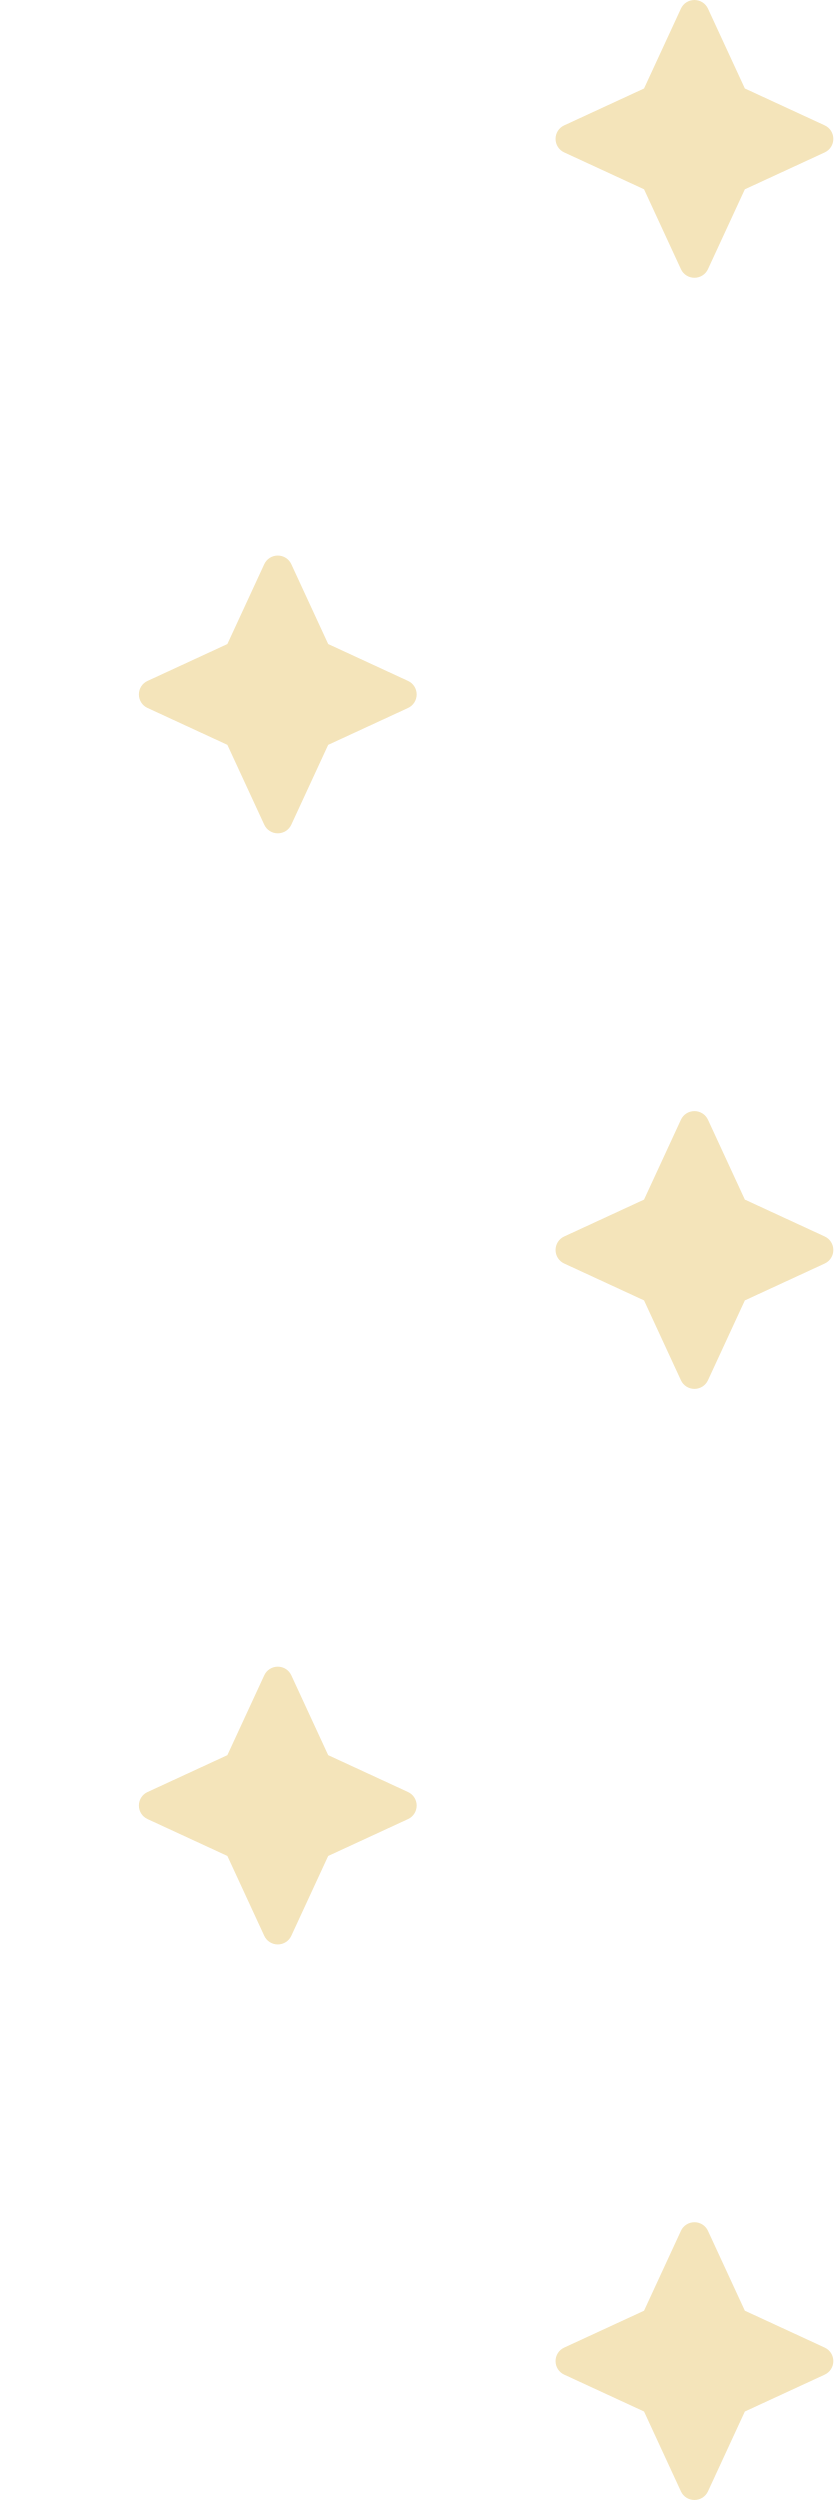
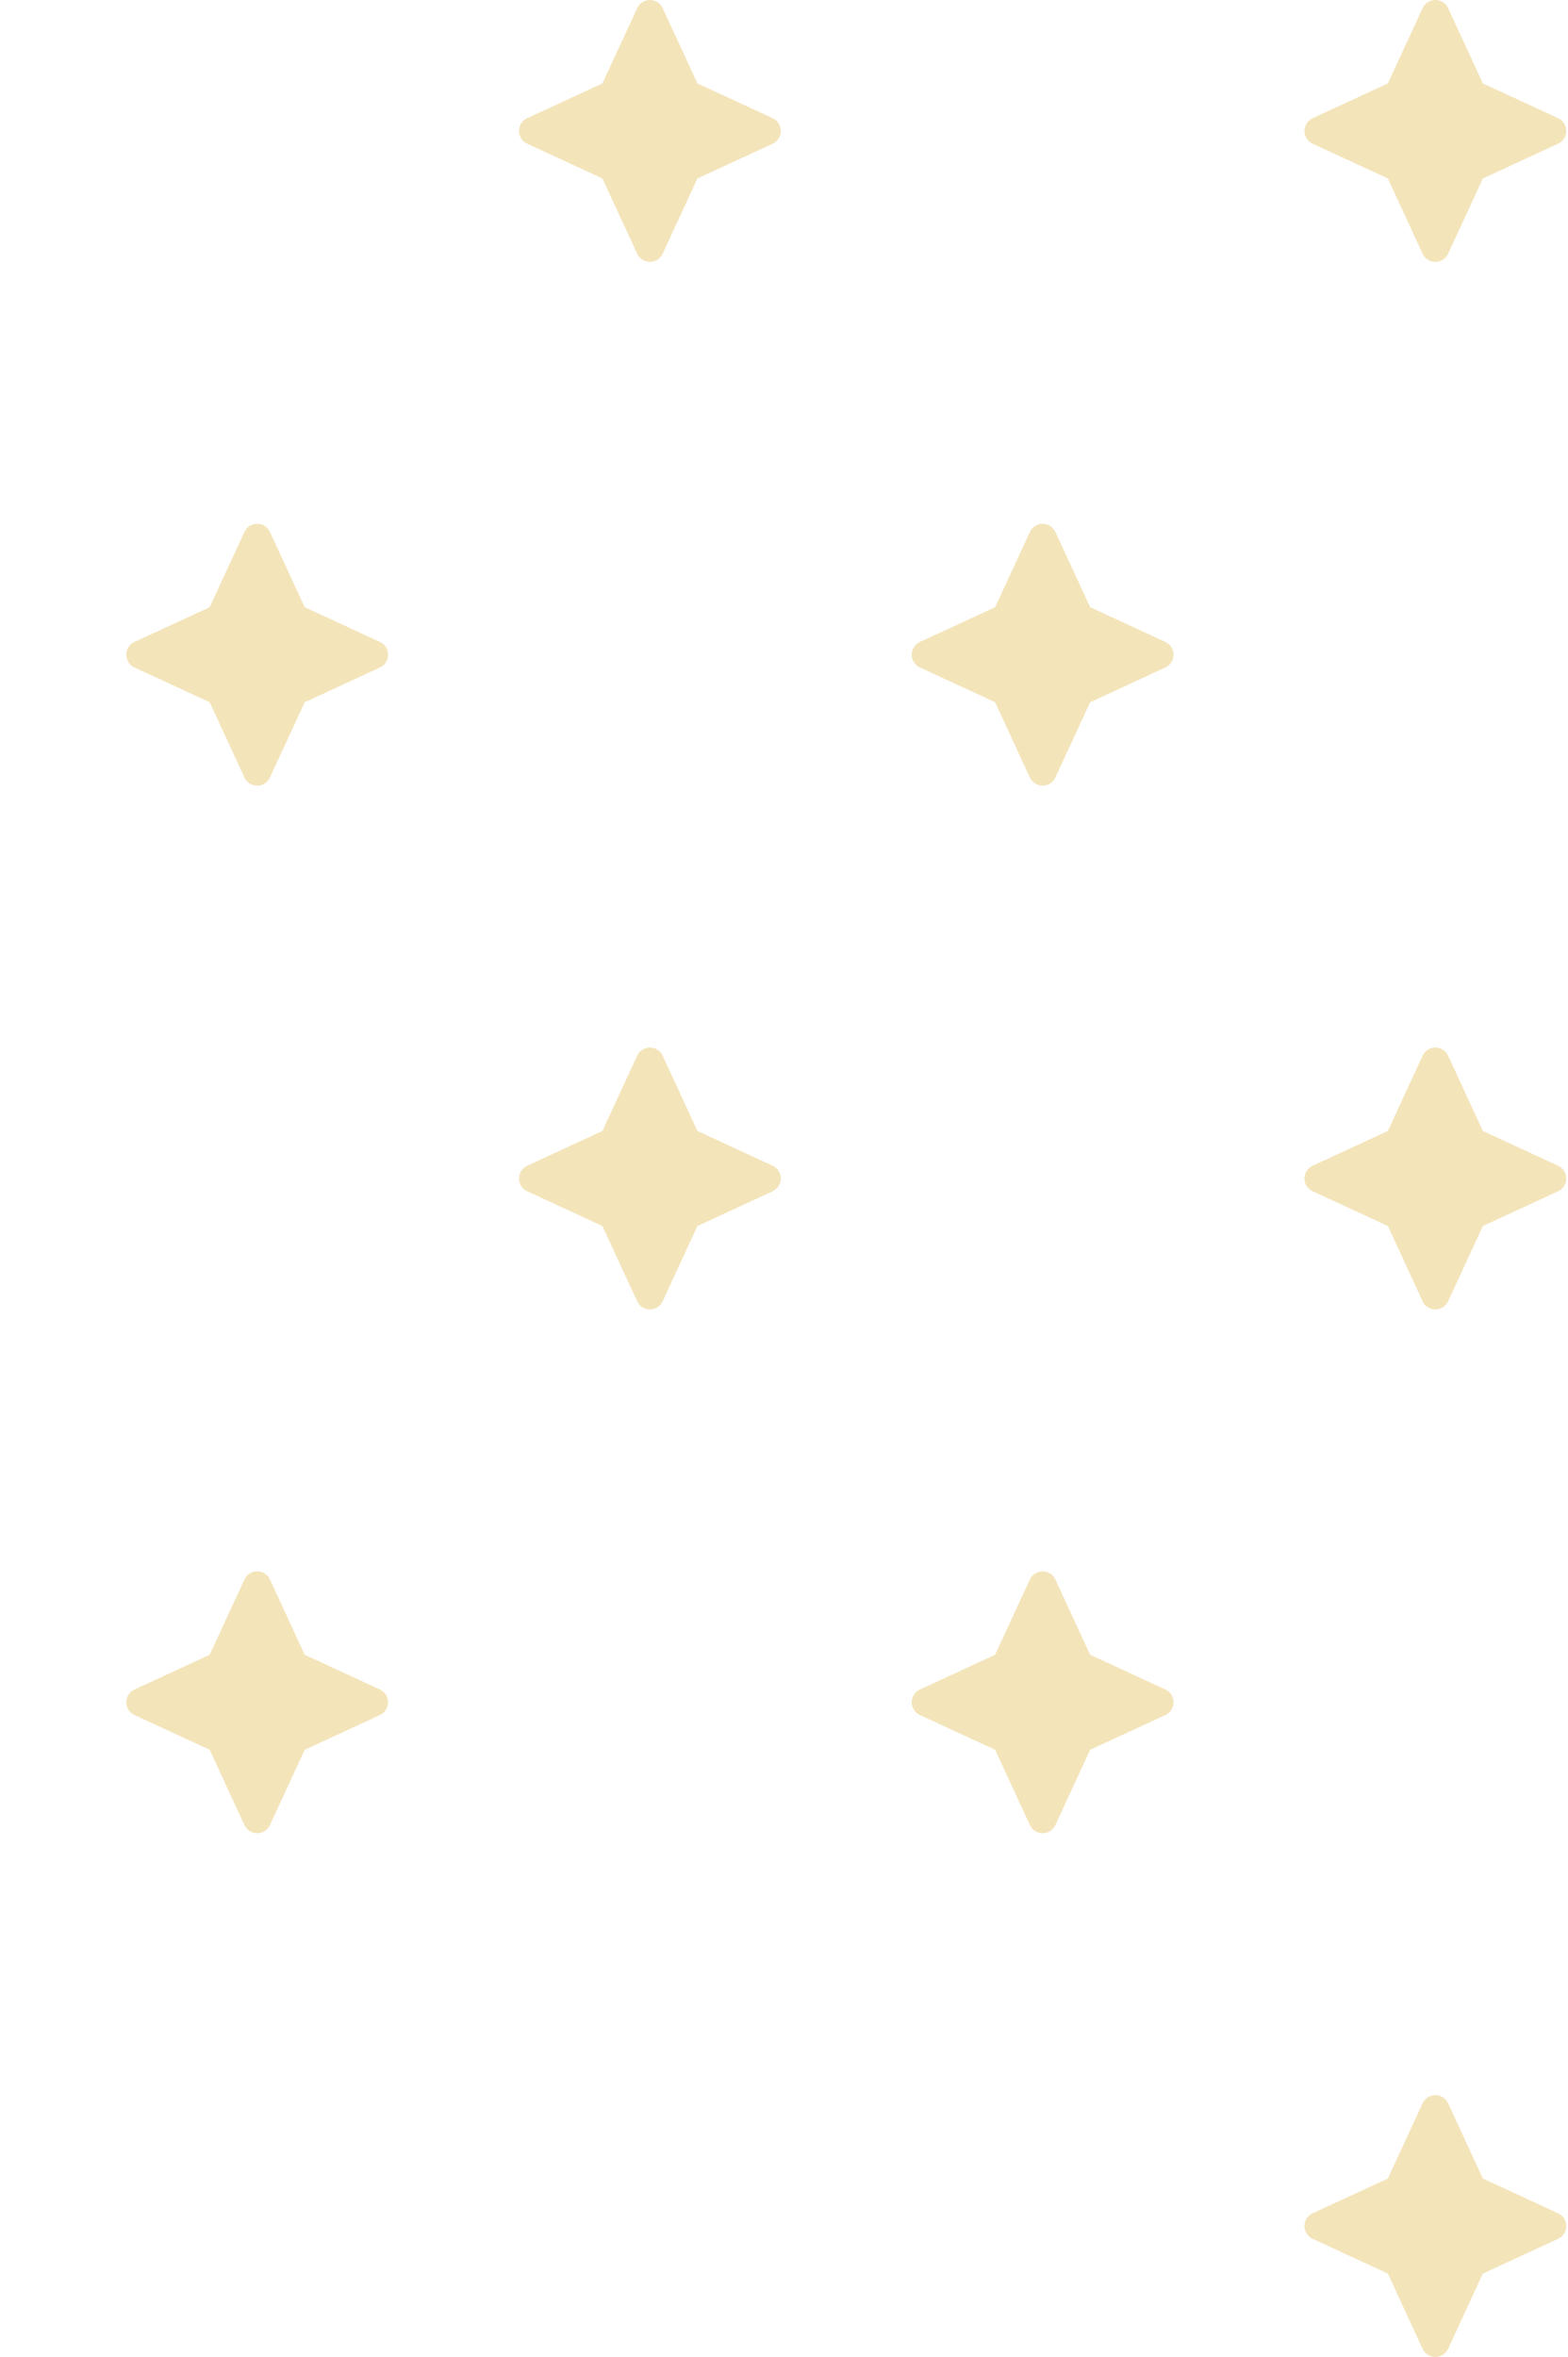
- <svg xmlns="http://www.w3.org/2000/svg" width="72" height="216" viewBox="0 0 72 216" fill="none">
-   <path d="M61.168 0.745C60.959 0.289 60.504 0 60 0C59.496 0 59.041 0.289 58.832 0.745L55.645 7.645L48.745 10.832C48.289 11.041 48 11.496 48 12C48 12.504 48.289 12.959 48.745 13.168L55.645 16.355L58.832 23.255C59.041 23.711 59.496 24 60 24C60.504 24 60.959 23.711 61.168 23.255L64.355 16.355L71.255 13.168C71.711 12.959 72 12.504 72 12C72 11.496 71.711 11.041 71.255 10.832L64.355 7.645L61.168 0.745Z" fill="#F4E4BA" />
-   <path d="M25.168 48.745C24.959 48.289 24.504 48 24 48C23.496 48 23.041 48.289 22.832 48.745L19.645 55.645L12.745 58.832C12.289 59.041 12 59.496 12 60C12 60.504 12.289 60.959 12.745 61.168L19.645 64.355L22.832 71.255C23.041 71.711 23.496 72 24 72C24.504 72 24.959 71.711 25.168 71.255L28.355 64.355L35.255 61.168C35.711 60.959 36 60.504 36 60C36 59.496 35.711 59.041 35.255 58.832L28.355 55.645L25.168 48.745Z" fill="#F4E4BA" />
-   <path d="M61.168 96.745C60.959 96.289 60.504 96 60 96C59.496 96 59.041 96.289 58.832 96.745L55.645 103.645L48.745 106.832C48.289 107.041 48 107.496 48 108C48 108.504 48.289 108.959 48.745 109.168L55.645 112.355L58.832 119.255C59.041 119.711 59.496 120 60 120C60.504 120 60.959 119.711 61.168 119.255L64.355 112.355L71.255 109.168C71.711 108.959 72 108.504 72 108C72 107.496 71.711 107.041 71.255 106.832L64.355 103.645L61.168 96.745Z" fill="#F4E4BA" />
-   <path d="M25.168 144.745C24.959 144.289 24.504 144 24 144C23.496 144 23.041 144.289 22.832 144.745L19.645 151.645L12.745 154.832C12.289 155.041 12 155.496 12 156C12 156.504 12.289 156.959 12.745 157.168L19.645 160.355L22.832 167.255C23.041 167.711 23.496 168 24 168C24.504 168 24.959 167.711 25.168 167.255L28.355 160.355L35.255 157.168C35.711 156.959 36 156.504 36 156C36 155.496 35.711 155.041 35.255 154.832L28.355 151.645L25.168 144.745Z" fill="#F4E4BA" />
-   <path d="M61.168 192.745C60.959 192.289 60.504 192 60 192C59.496 192 59.041 192.289 58.832 192.745L55.645 199.645L48.745 202.832C48.289 203.041 48 203.496 48 204C48 204.504 48.289 204.959 48.745 205.168L55.645 208.355L58.832 215.255C59.041 215.711 59.496 216 60 216C60.504 216 60.959 215.711 61.168 215.255L64.355 208.355L71.255 205.168C71.711 204.959 72 204.504 72 204C72 203.496 71.711 203.041 71.255 202.832L64.355 199.645L61.168 192.745Z" fill="#F4E4BA" />
+ <svg xmlns="http://www.w3.org/2000/svg" width="149" height="224" viewBox="0 0 149 224" fill="none">
+   <path d="M62.971 0.772C62.754 0.3 62.282 0 61.76 0C61.238 0 60.766 0.3 60.549 0.772L57.245 7.928L50.092 11.233C49.62 11.45 49.32 11.922 49.32 12.444C49.32 12.967 49.62 13.439 50.092 13.656L57.245 16.961L60.549 24.117C60.766 24.589 61.238 24.889 61.76 24.889C62.282 24.889 62.754 24.589 62.971 24.117L66.275 16.961L73.428 13.656C73.9 13.439 74.2 12.967 74.2 12.444C74.2 11.922 73.9 11.45 73.428 11.233L66.275 7.928L62.971 0.772Z" fill="#F4E4BA" />
+   <path d="M137.611 0.772C137.394 0.3 136.922 0 136.4 0C135.878 0 135.406 0.3 135.189 0.772L131.885 7.928L124.732 11.233C124.26 11.45 123.96 11.922 123.96 12.444C123.96 12.967 124.26 13.439 124.732 13.656L131.885 16.961L135.189 24.117C135.406 24.589 135.878 24.889 136.4 24.889C136.922 24.889 137.394 24.589 137.611 24.117L140.915 16.961L148.068 13.656C148.54 13.439 148.84 12.967 148.84 12.444C148.84 11.922 148.54 11.45 148.068 11.233L140.915 7.928L137.611 0.772Z" fill="#F4E4BA" />
+   <path d="M25.651 50.55C25.434 50.078 24.962 49.778 24.44 49.778C23.918 49.778 23.446 50.078 23.229 50.55L19.925 57.706L12.772 61.011C12.3 61.228 12 61.7 12 62.222C12 62.744 12.3 63.217 12.772 63.433L19.925 66.739L23.229 73.894C23.446 74.367 23.918 74.667 24.44 74.667C24.962 74.667 25.434 74.367 25.651 73.894L28.955 66.739L36.108 63.433C36.58 63.217 36.88 62.744 36.88 62.222C36.88 61.7 36.58 61.228 36.108 61.011L28.955 57.706L25.651 50.55Z" fill="#F4E4BA" />
+   <path d="M100.291 50.55C100.074 50.078 99.602 49.778 99.08 49.778C98.558 49.778 98.086 50.078 97.869 50.55L94.565 57.706L87.412 61.011C86.94 61.228 86.64 61.7 86.64 62.222C86.64 62.744 86.94 63.217 87.412 63.433L94.565 66.739L97.869 73.894C98.086 74.367 98.558 74.667 99.08 74.667C99.602 74.667 100.074 74.367 100.291 73.894L103.595 66.739L110.748 63.433C111.22 63.217 111.52 62.744 111.52 62.222C111.52 61.7 111.22 61.228 110.748 61.011L103.595 57.706L100.291 50.55Z" fill="#F4E4BA" />
+   <path d="M62.971 100.328C62.754 99.856 62.282 99.556 61.76 99.556C61.238 99.556 60.766 99.856 60.549 100.328L57.245 107.483L50.092 110.789C49.62 111.006 49.32 111.478 49.32 112C49.32 112.522 49.62 112.994 50.092 113.211L57.245 116.517L60.549 123.672C60.766 124.144 61.238 124.444 61.76 124.444C62.282 124.444 62.754 124.144 62.971 123.672L66.275 116.517L73.428 113.211C73.9 112.994 74.2 112.522 74.2 112C74.2 111.478 73.9 111.006 73.428 110.789L66.275 107.483L62.971 100.328Z" fill="#F4E4BA" />
+   <path d="M137.611 100.328C137.394 99.856 136.922 99.556 136.4 99.556C135.878 99.556 135.406 99.856 135.189 100.328L131.885 107.483L124.732 110.789C124.26 111.006 123.96 111.478 123.96 112C123.96 112.522 124.26 112.994 124.732 113.211L131.885 116.517L135.189 123.672C135.406 124.144 135.878 124.444 136.4 124.444C136.922 124.444 137.394 124.144 137.611 123.672L140.915 116.517L148.068 113.211C148.54 112.994 148.84 112.522 148.84 112C148.84 111.478 148.54 111.006 148.068 110.789L140.915 107.483L137.611 100.328Z" fill="#F4E4BA" />
+   <path d="M25.651 150.106C25.434 149.633 24.962 149.333 24.44 149.333C23.918 149.333 23.446 149.633 23.229 150.106L19.925 157.261L12.772 160.567C12.3 160.783 12 161.256 12 161.778C12 162.3 12.3 162.772 12.772 162.989L19.925 166.294L23.229 173.45C23.446 173.922 23.918 174.222 24.44 174.222C24.962 174.222 25.434 173.922 25.651 173.45L28.955 166.294L36.108 162.989C36.58 162.772 36.88 162.3 36.88 161.778C36.88 161.256 36.58 160.783 36.108 160.567L28.955 157.261L25.651 150.106Z" fill="#F4E4BA" />
+   <path d="M100.291 150.106C100.074 149.633 99.602 149.333 99.08 149.333C98.558 149.333 98.086 149.633 97.869 150.106L94.565 157.261L87.412 160.567C86.94 160.783 86.64 161.256 86.64 161.778C86.64 162.3 86.94 162.772 87.412 162.989L94.565 166.294L97.869 173.45C98.086 173.922 98.558 174.222 99.08 174.222C99.602 174.222 100.074 173.922 100.291 173.45L103.595 166.294L110.748 162.989C111.22 162.772 111.52 162.3 111.52 161.778C111.52 161.256 111.22 160.783 110.748 160.567L103.595 157.261L100.291 150.106Z" fill="#F4E4BA" />
+   <path d="M137.611 199.883C137.394 199.411 136.922 199.111 136.4 199.111C135.878 199.111 135.406 199.411 135.189 199.883L131.885 207.039L124.732 210.344C124.26 210.561 123.96 211.033 123.96 211.556C123.96 212.078 124.26 212.55 124.732 212.767L131.885 216.072L135.189 223.228C135.406 223.7 135.878 224 136.4 224C136.922 224 137.394 223.7 137.611 223.228L140.915 216.072L148.068 212.767C148.54 212.55 148.84 212.078 148.84 211.556C148.84 211.033 148.54 210.561 148.068 210.344L140.915 207.039L137.611 199.883Z" fill="#F4E4BA" />
</svg>
